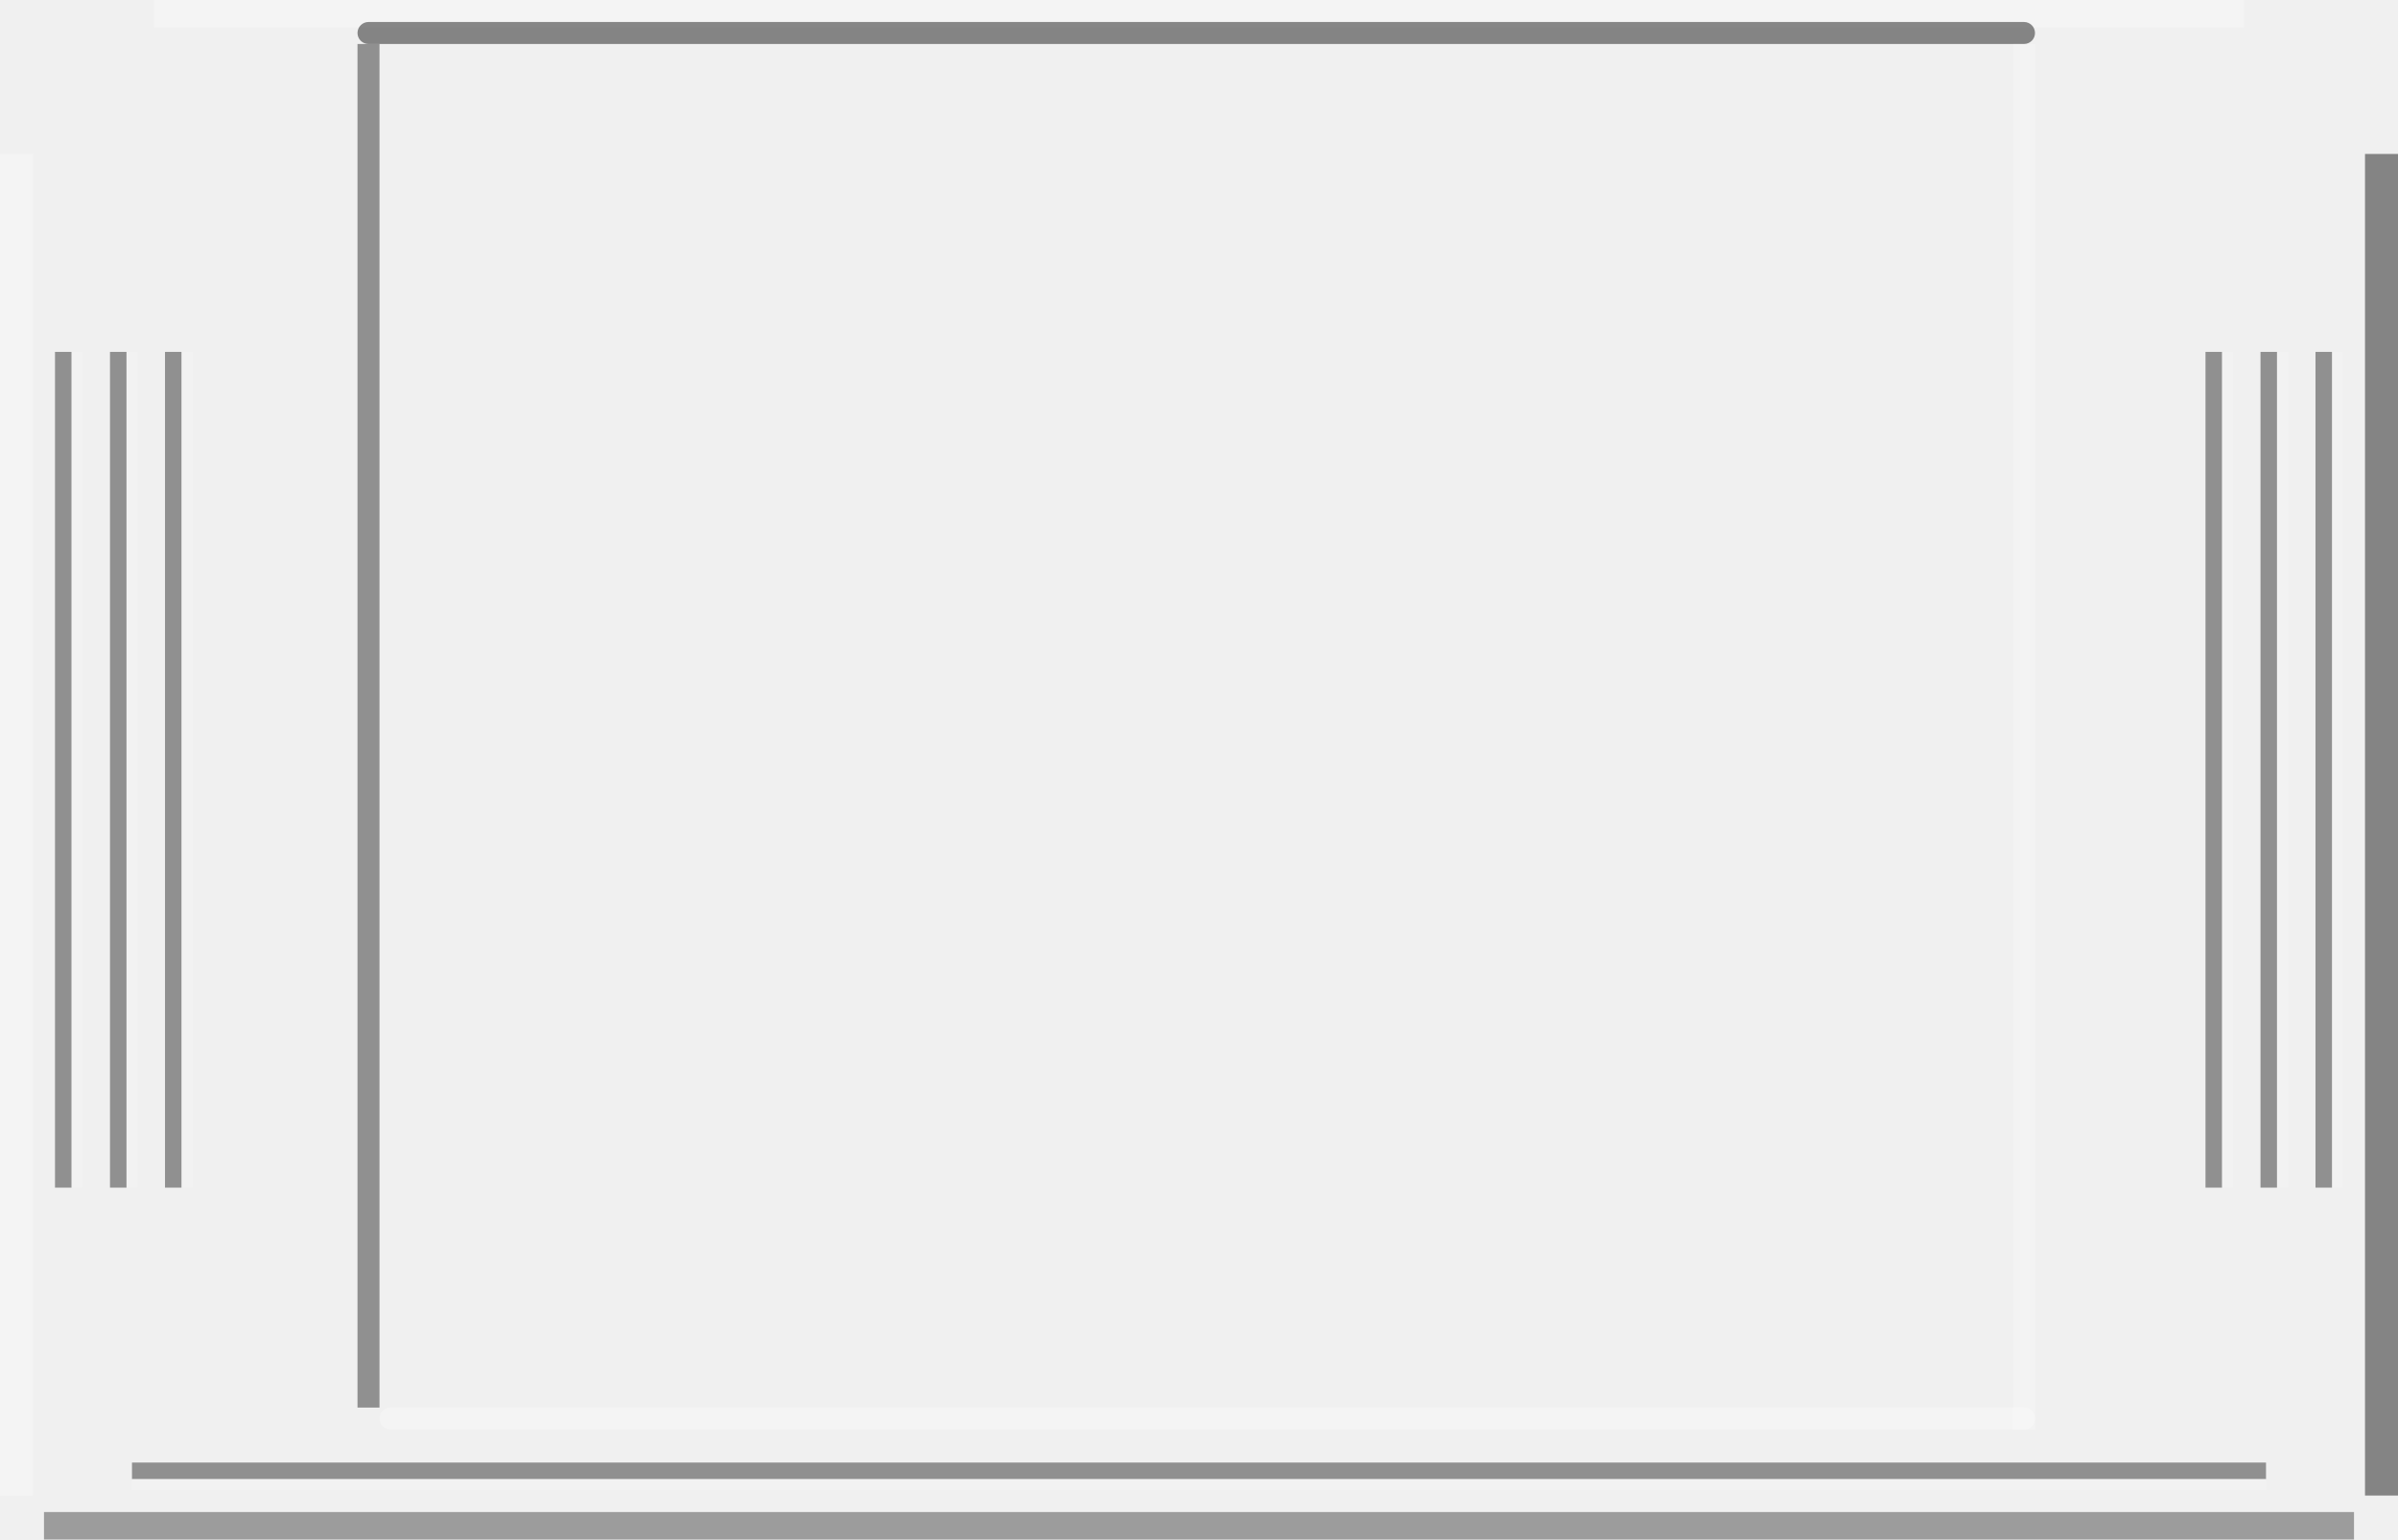
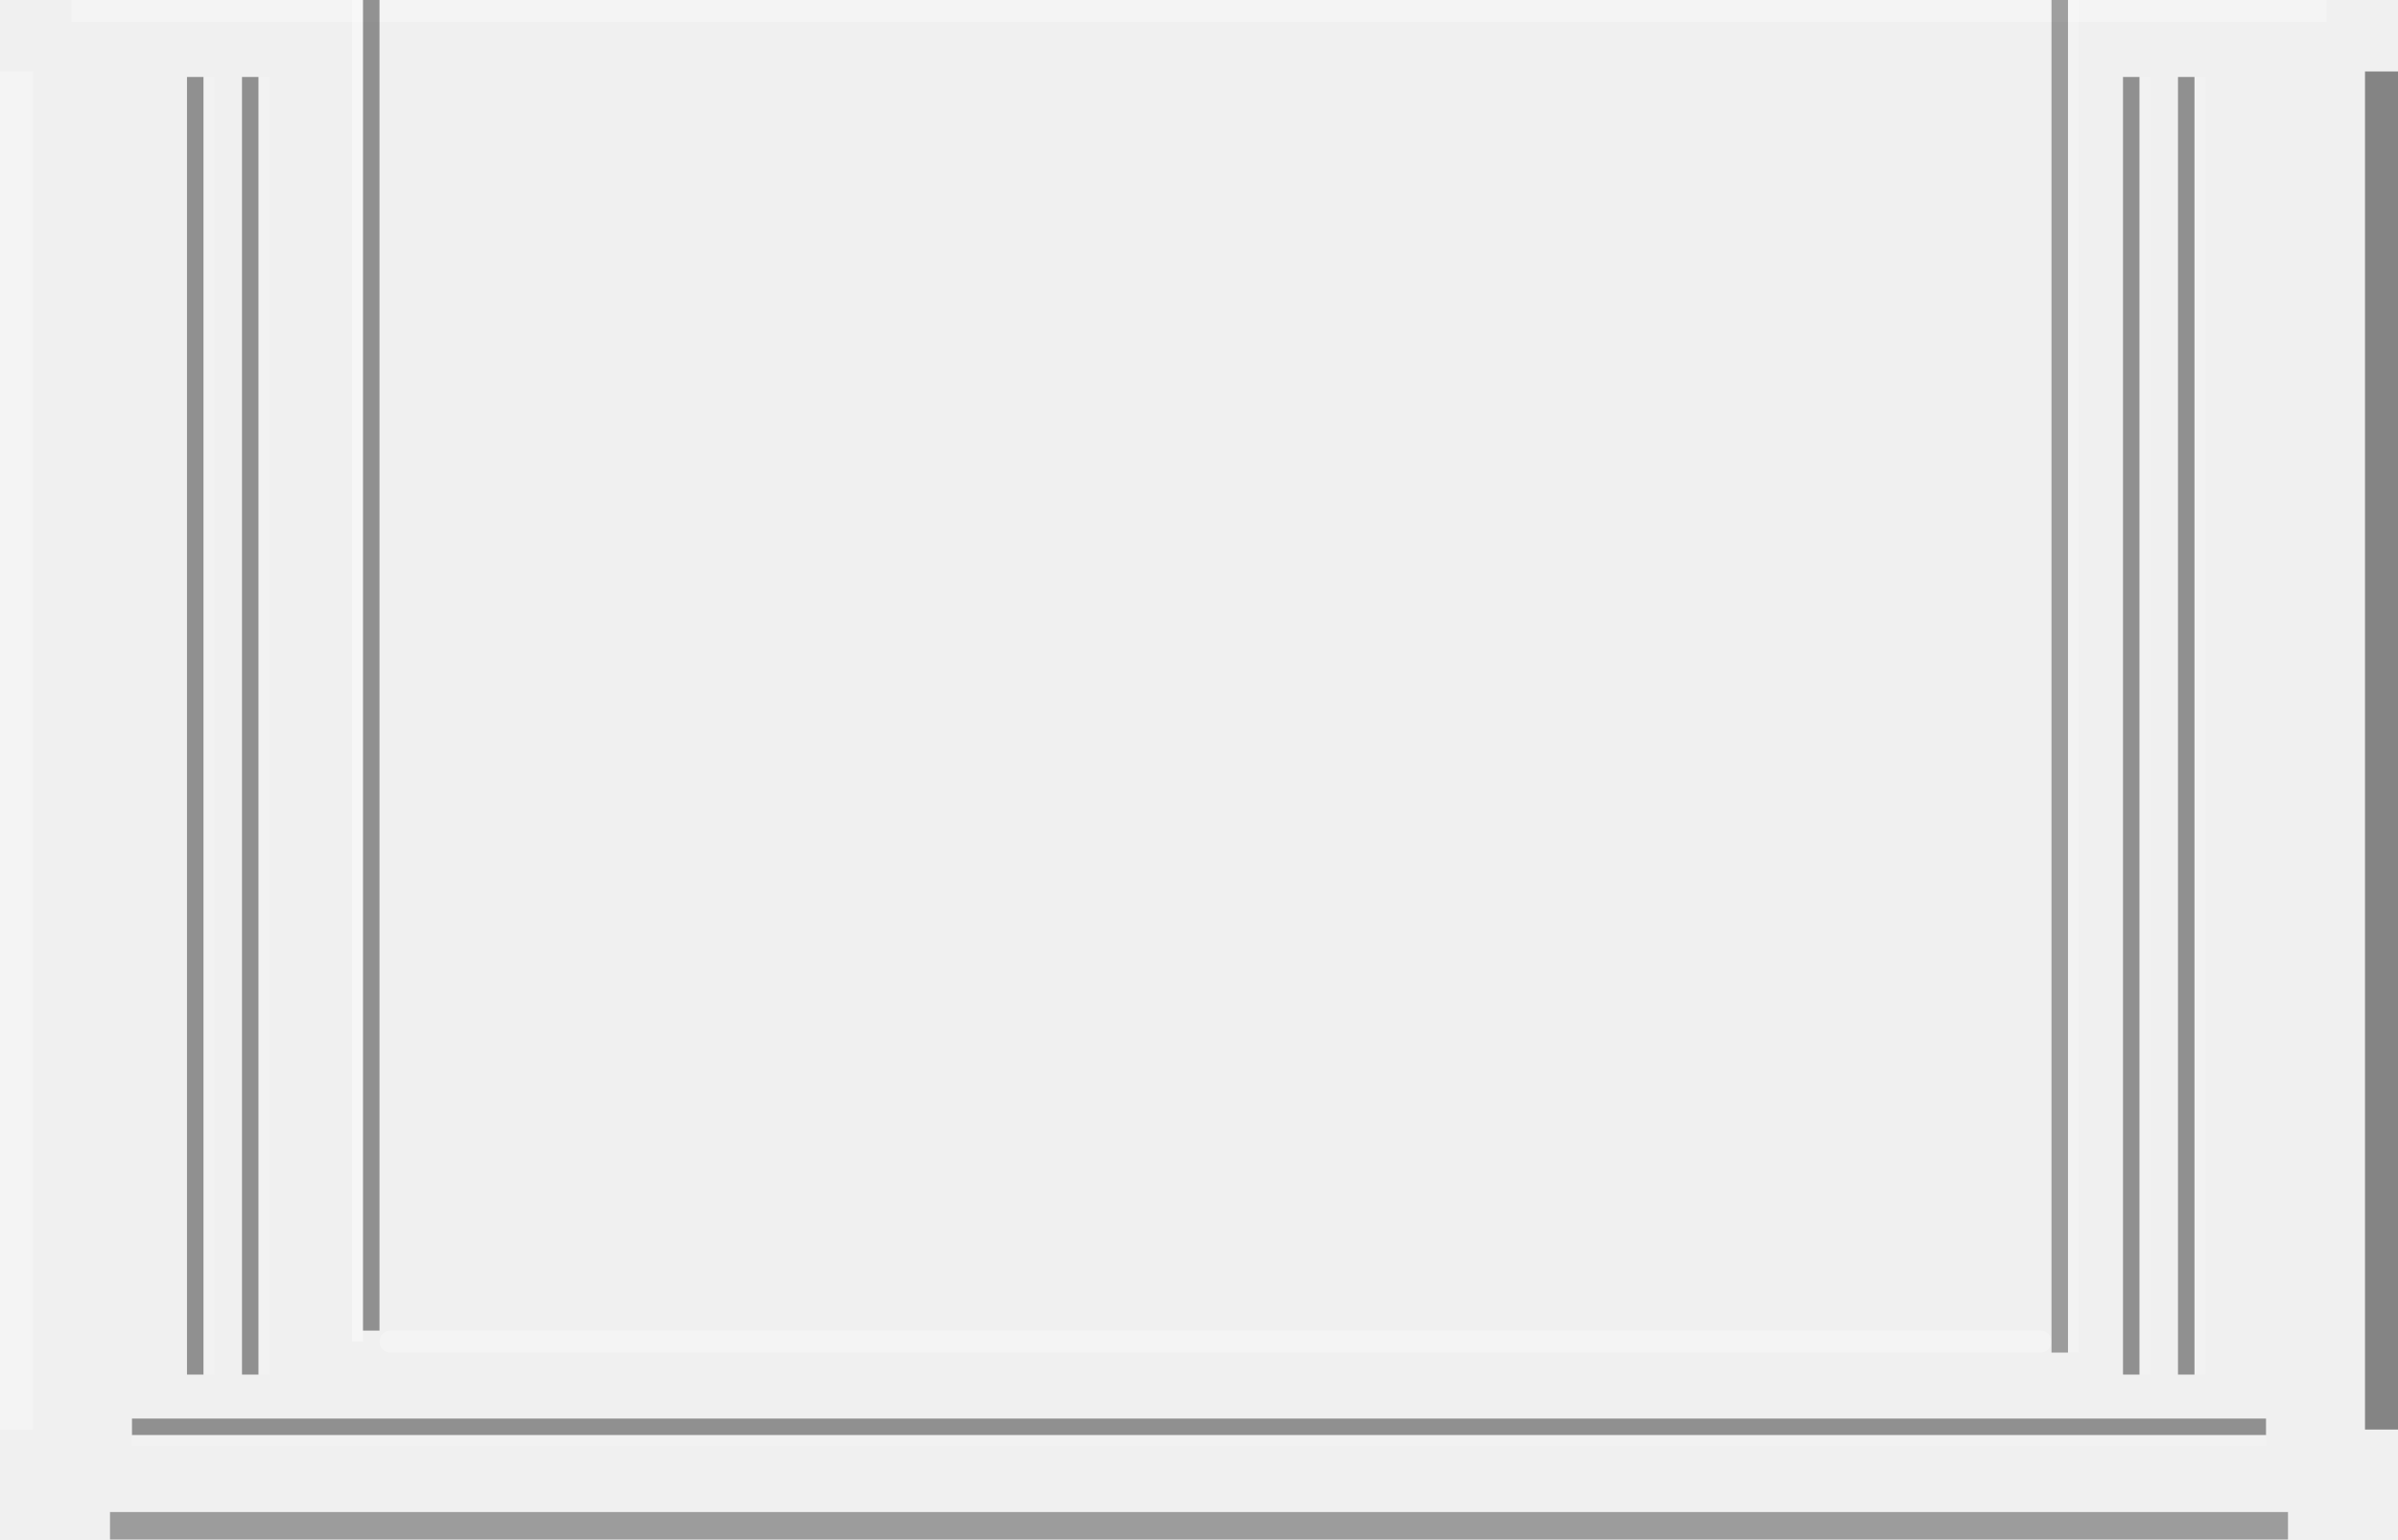
<svg xmlns="http://www.w3.org/2000/svg" viewBox="0 0 436 280">
-   <rect x="0" y="28" width="6" height="244" fill="#fff" fill-opacity="0.3" />
-   <rect x="28" y="0" width="380" height="5" fill="#fff" fill-opacity="0.3" />
-   <rect x="430" y="28" width="6" height="244" fill="#000" fill-opacity="0.45" />
-   <rect x="8" y="275" width="420" height="5" fill="#000" fill-opacity="0.35" />
-   <rect x="65" y="4" width="305" height="4" rx="2" fill="#000" fill-opacity="0.45" />
-   <rect x="65" y="8" width="4" height="248" fill="#000" fill-opacity="0.4" />
-   <rect x="69" y="256" width="301" height="4" rx="2" fill="#fff" fill-opacity="0.25" />
-   <rect x="366" y="8" width="4" height="252" fill="#fff" fill-opacity="0.22" />
-   <rect x="10" y="64" width="3" height="152" fill="#000" fill-opacity="0.4" />
-   <rect x="13" y="64" width="2" height="152" fill="#fff" fill-opacity="0.15" />
-   <rect x="20" y="64" width="3" height="152" fill="#000" fill-opacity="0.4" />
-   <rect x="23" y="64" width="2" height="152" fill="#fff" fill-opacity="0.15" />
-   <rect x="30" y="64" width="3" height="152" fill="#000" fill-opacity="0.4" />
-   <rect x="33" y="64" width="2" height="152" fill="#fff" fill-opacity="0.15" />
-   <rect x="401" y="64" width="3" height="152" fill="#000" fill-opacity="0.4" />
-   <rect x="404" y="64" width="2" height="152" fill="#fff" fill-opacity="0.15" />
-   <rect x="411" y="64" width="3" height="152" fill="#000" fill-opacity="0.4" />
-   <rect x="414" y="64" width="2" height="152" fill="#fff" fill-opacity="0.15" />
-   <rect x="421" y="64" width="3" height="152" fill="#000" fill-opacity="0.4" />
-   <rect x="424" y="64" width="2" height="152" fill="#fff" fill-opacity="0.15" />
-   <rect x="24" y="266" width="388" height="3" fill="#000" fill-opacity="0.4" />
-   <rect x="24" y="269" width="388" height="2" fill="#fff" fill-opacity="0.15" />
+   <rect x="0" y="13" width="6" height="247" fill="#fff" fill-opacity="0.3" />
+   <rect x="13" y="0" width="410" height="4" fill="#fff" fill-opacity="0.3" />
+   <rect x="430" y="13" width="6" height="247" fill="#000" fill-opacity="0.45" />
+   <rect x="20" y="275" width="396" height="5" fill="#000" fill-opacity="0.35" />
+   <rect x="64" y="0" width="2" height="244" fill="#fff" fill-opacity="0.4" />
+   <rect x="66" y="0" width="3" height="242" fill="#000" fill-opacity="0.4" />
+   <rect x="69" y="242" width="304" height="4" rx="2" fill="#fff" fill-opacity="0.3" />
+   <rect x="373" y="0" width="3" height="246" fill="#000" fill-opacity="0.35" />
+   <rect x="376" y="0" width="2" height="246" fill="#fff" fill-opacity="0.18" />
+   <rect x="34" y="14" width="3" height="236" fill="#000" fill-opacity="0.4" />
+   <rect x="37" y="14" width="2" height="236" fill="#fff" fill-opacity="0.15" />
+   <rect x="44" y="14" width="3" height="236" fill="#000" fill-opacity="0.4" />
+   <rect x="47" y="14" width="2" height="236" fill="#fff" fill-opacity="0.15" />
+   <rect x="386" y="14" width="3" height="236" fill="#000" fill-opacity="0.4" />
+   <rect x="389" y="14" width="2" height="236" fill="#fff" fill-opacity="0.15" />
+   <rect x="396" y="14" width="3" height="236" fill="#000" fill-opacity="0.4" />
+   <rect x="399" y="14" width="2" height="236" fill="#fff" fill-opacity="0.15" />
+   <rect x="24" y="258" width="388" height="3" fill="#000" fill-opacity="0.4" />
+   <rect x="24" y="261" width="388" height="2" fill="#fff" fill-opacity="0.15" />
</svg>
